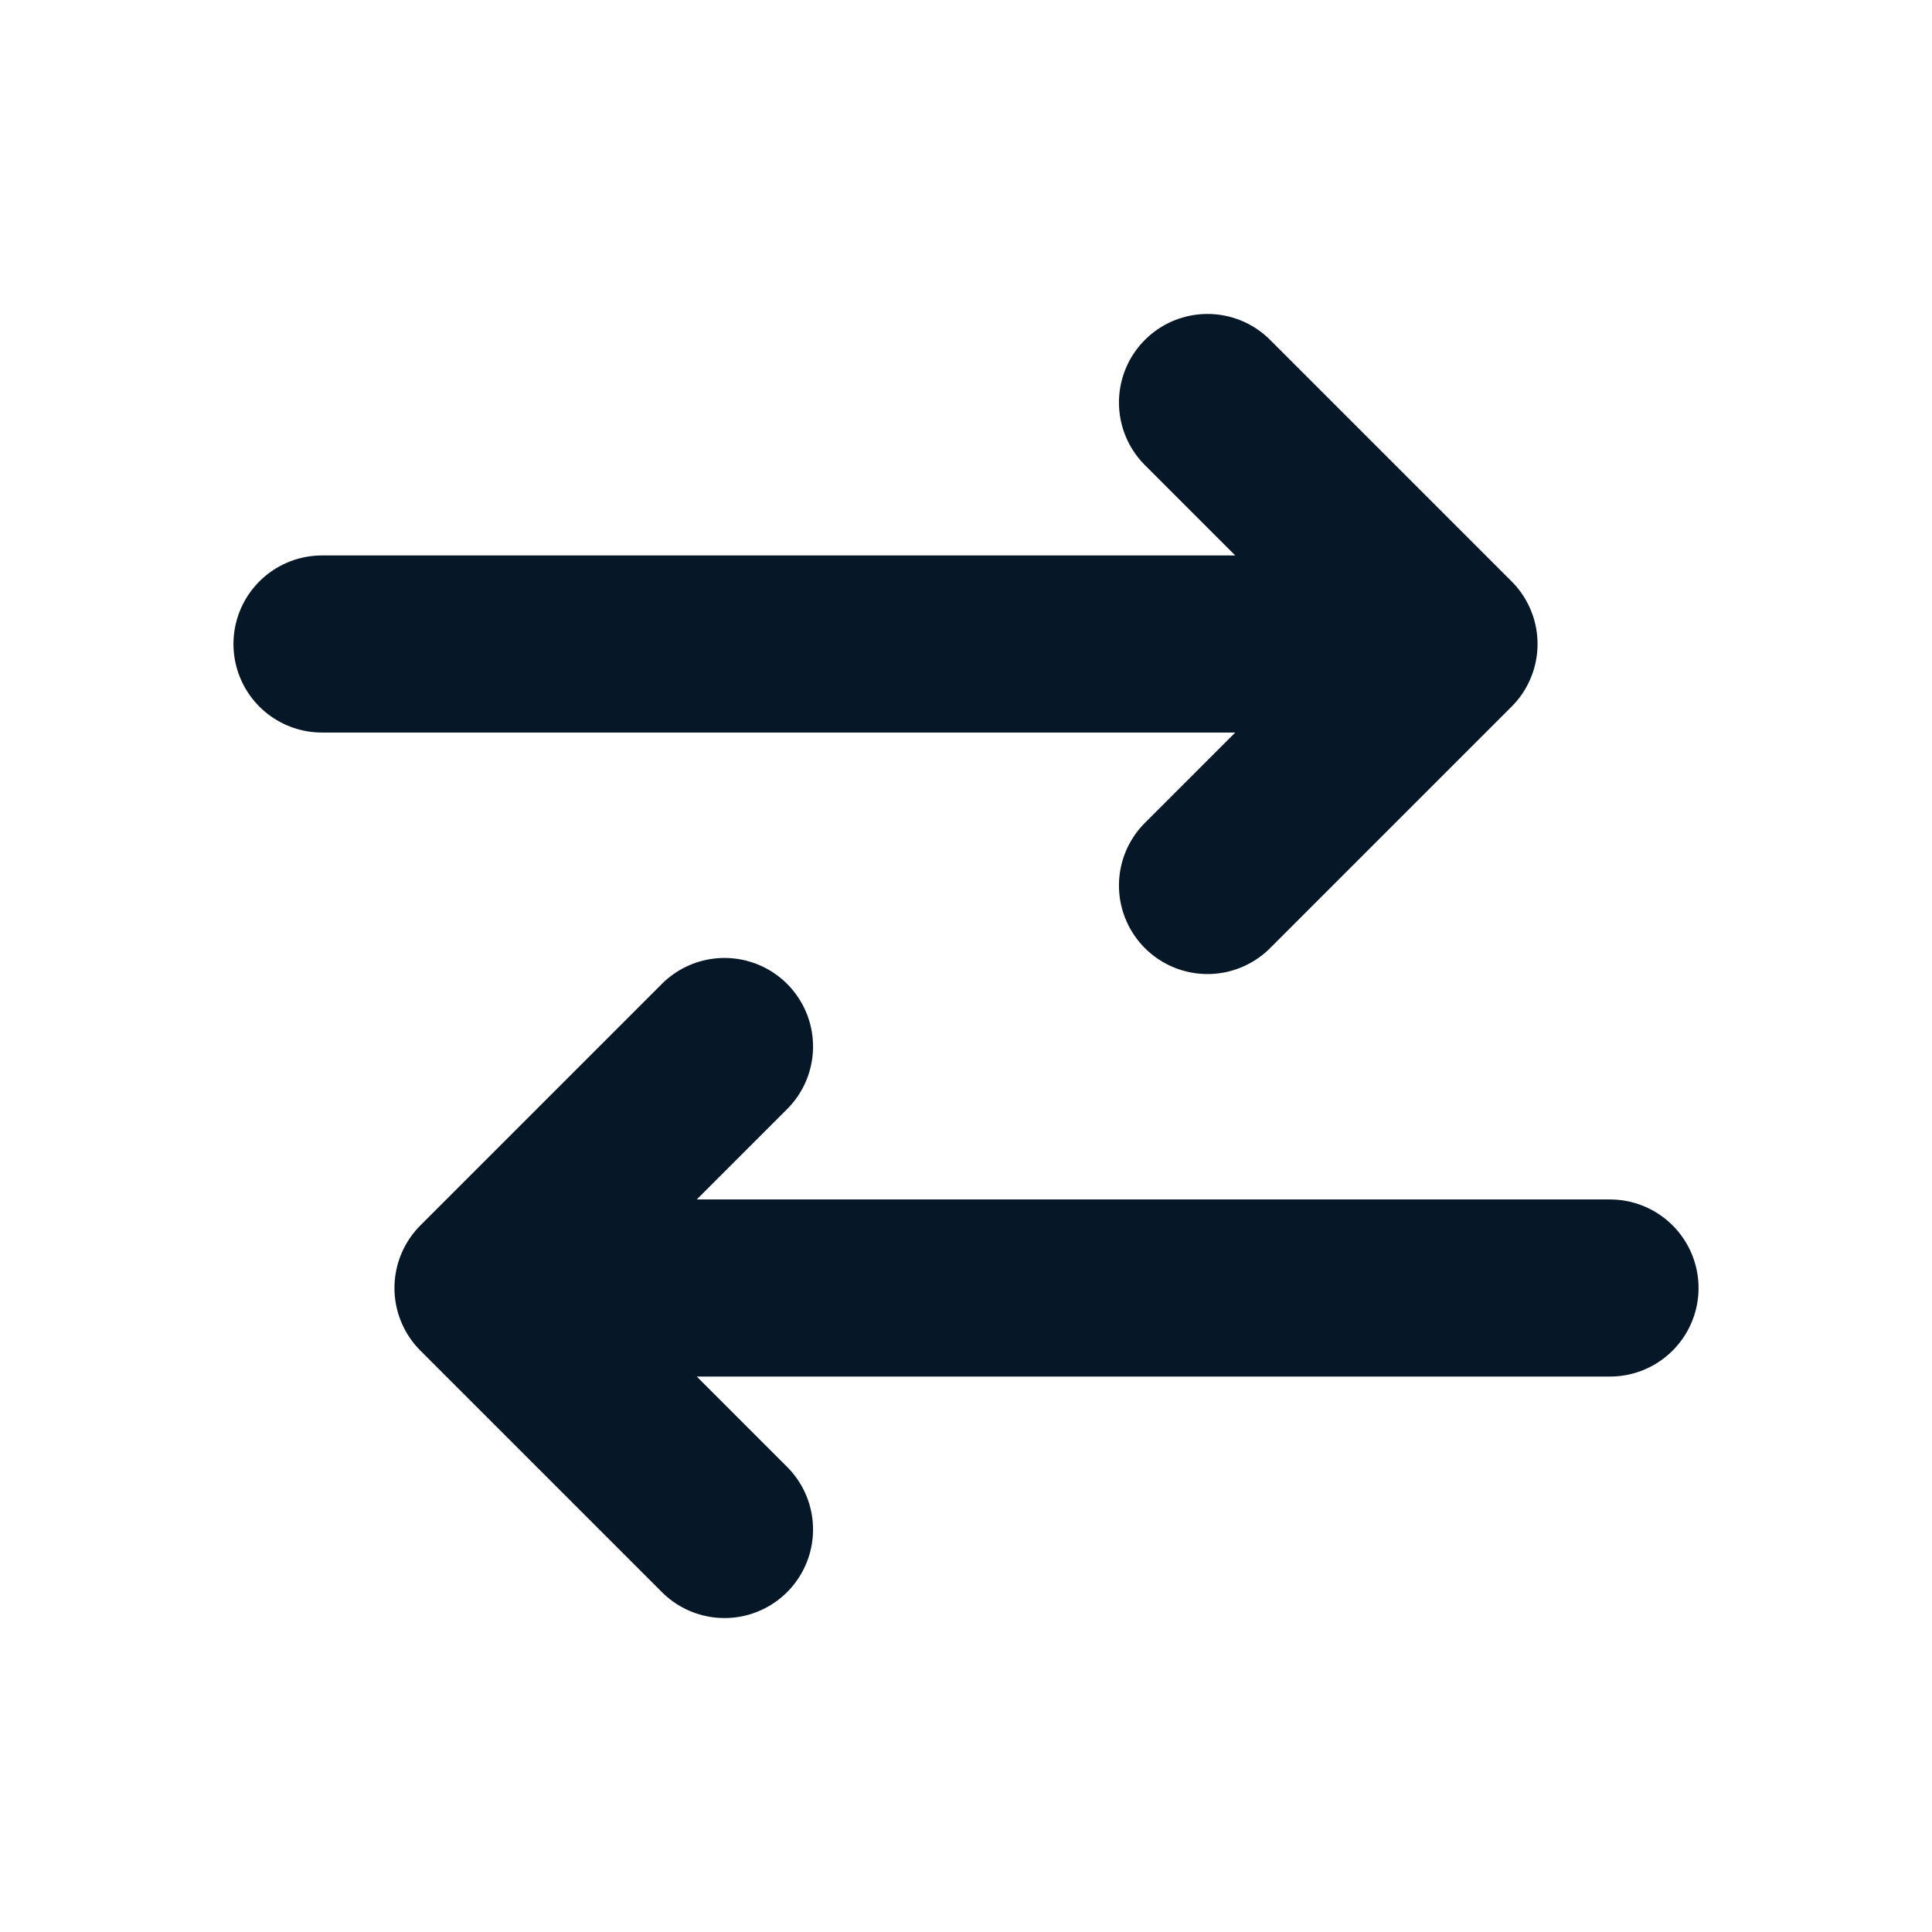
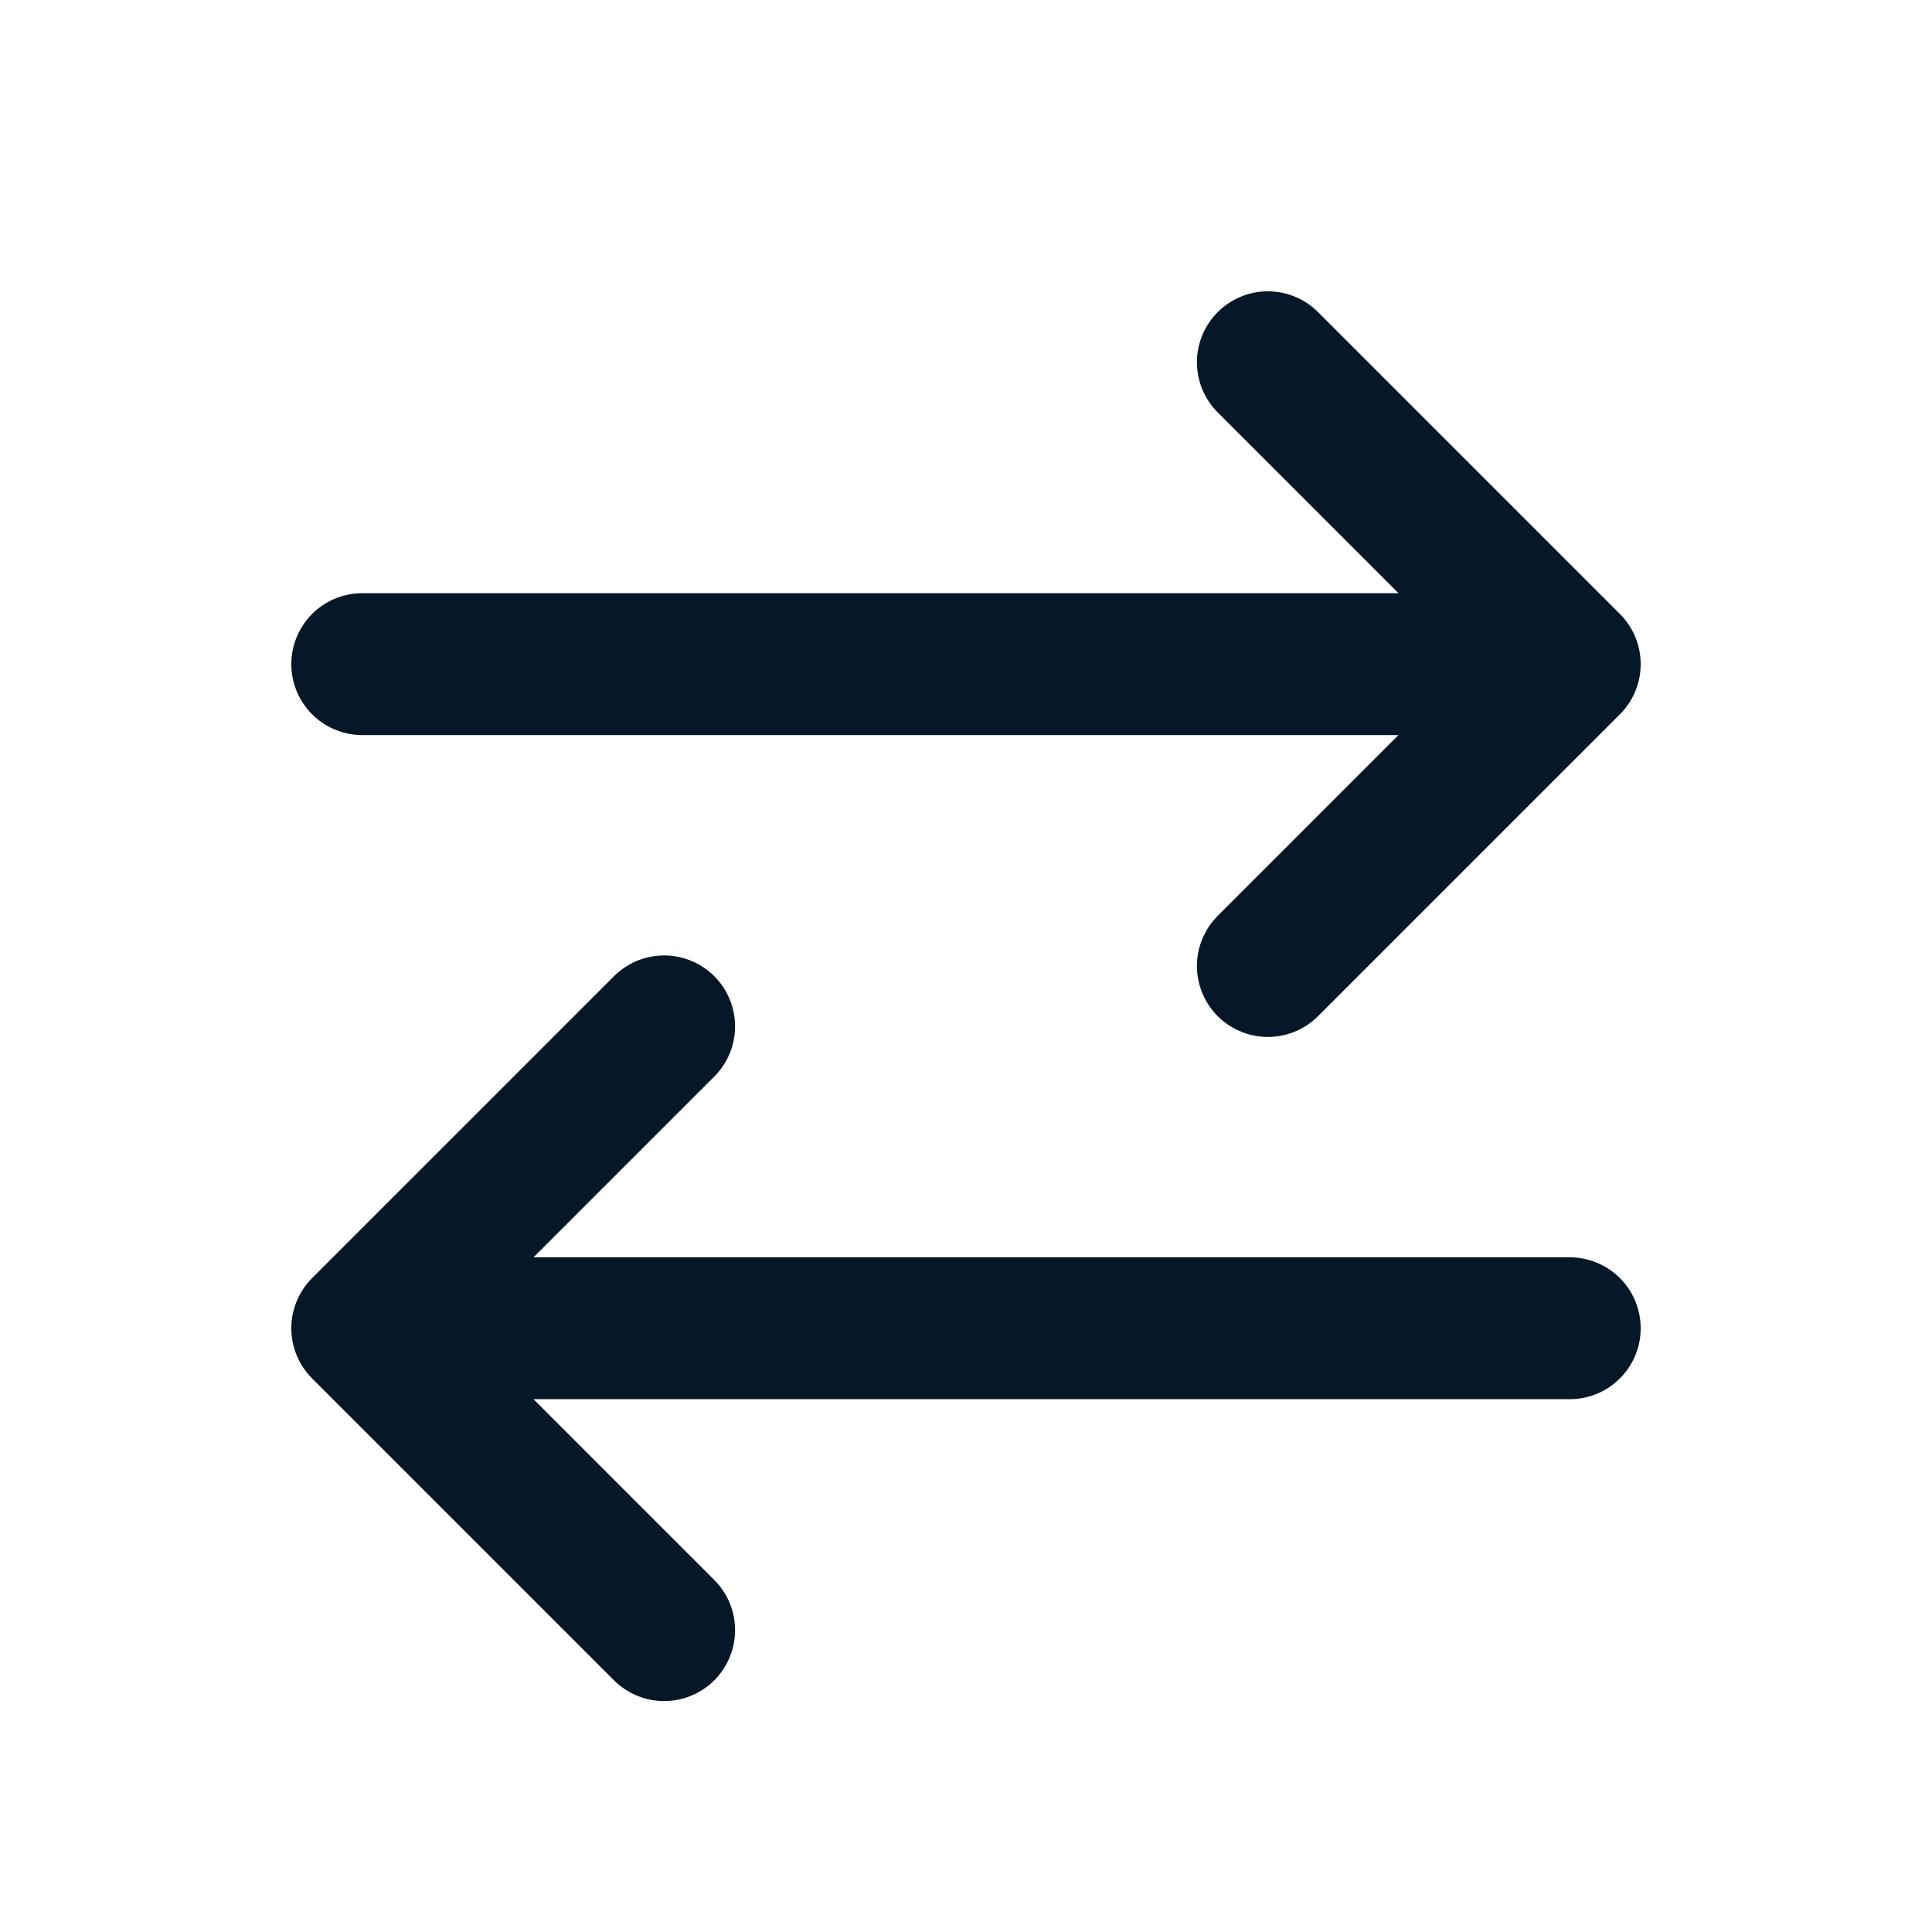
- <svg xmlns="http://www.w3.org/2000/svg" viewBox="0 0 24 24" fill="none" stroke="#061827" stroke-width="2.2" stroke-linecap="round" stroke-linejoin="round">
-   <path d="M4 8h14M15 5l3 3-3 3M20 16H6M9 13l-3 3 3 3" />
+ <svg xmlns="http://www.w3.org/2000/svg" viewBox="0 0 32 32" fill="none" stroke="#061827" stroke-width="2.35" stroke-linecap="round" stroke-linejoin="round">
+   <path d="M6 11h20M21 6l5 5-5 5M26 22H6M11 17l-5 5 5 5" />
</svg>
